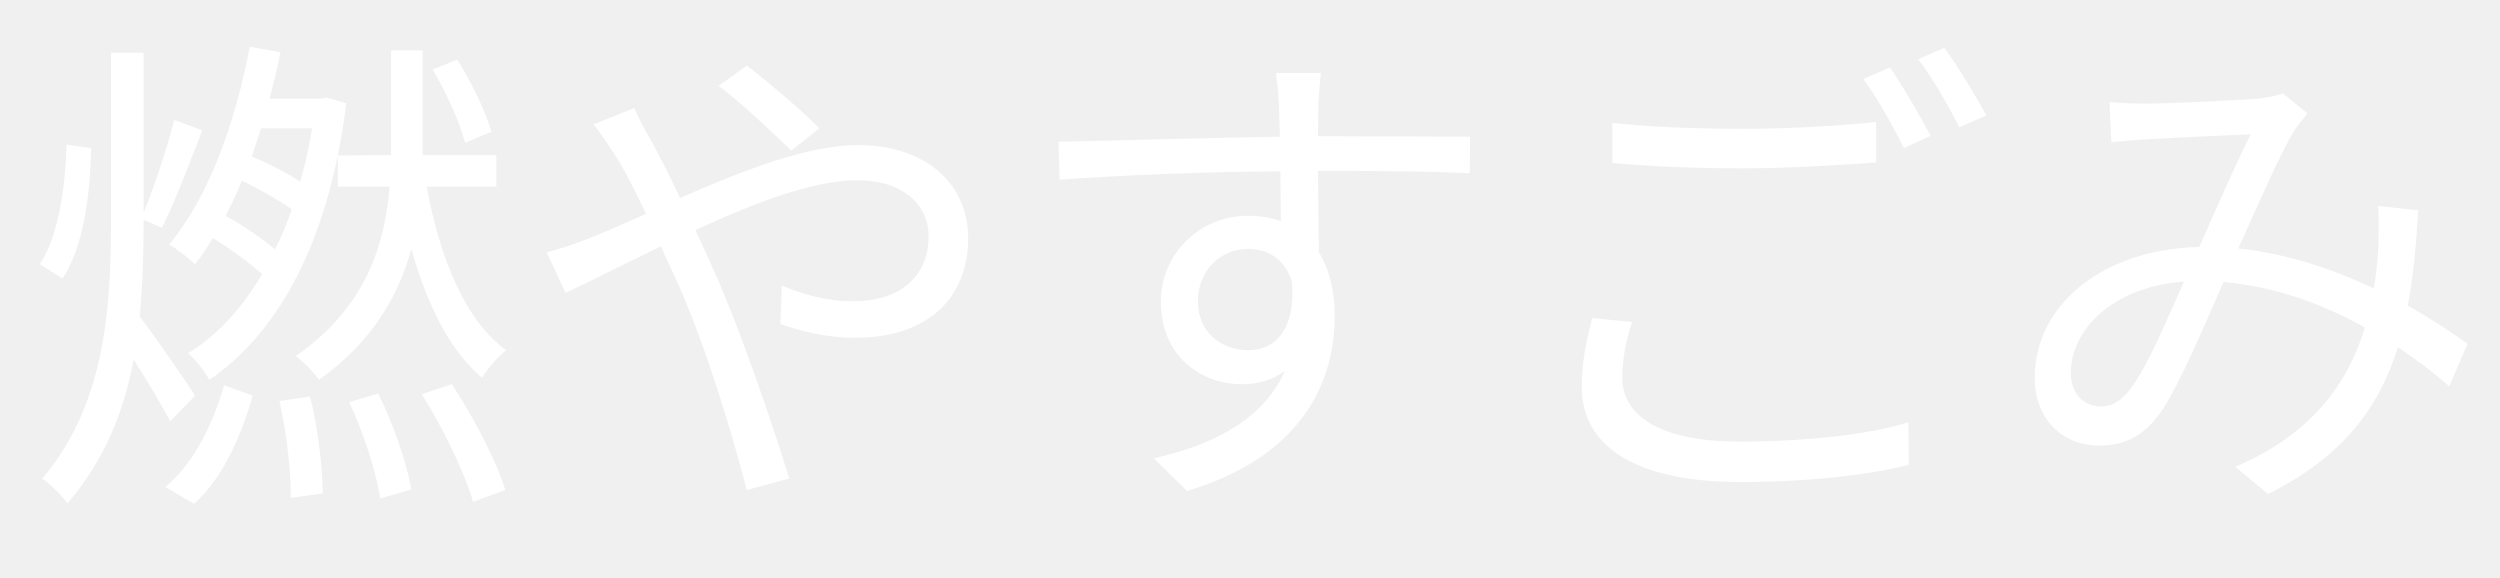
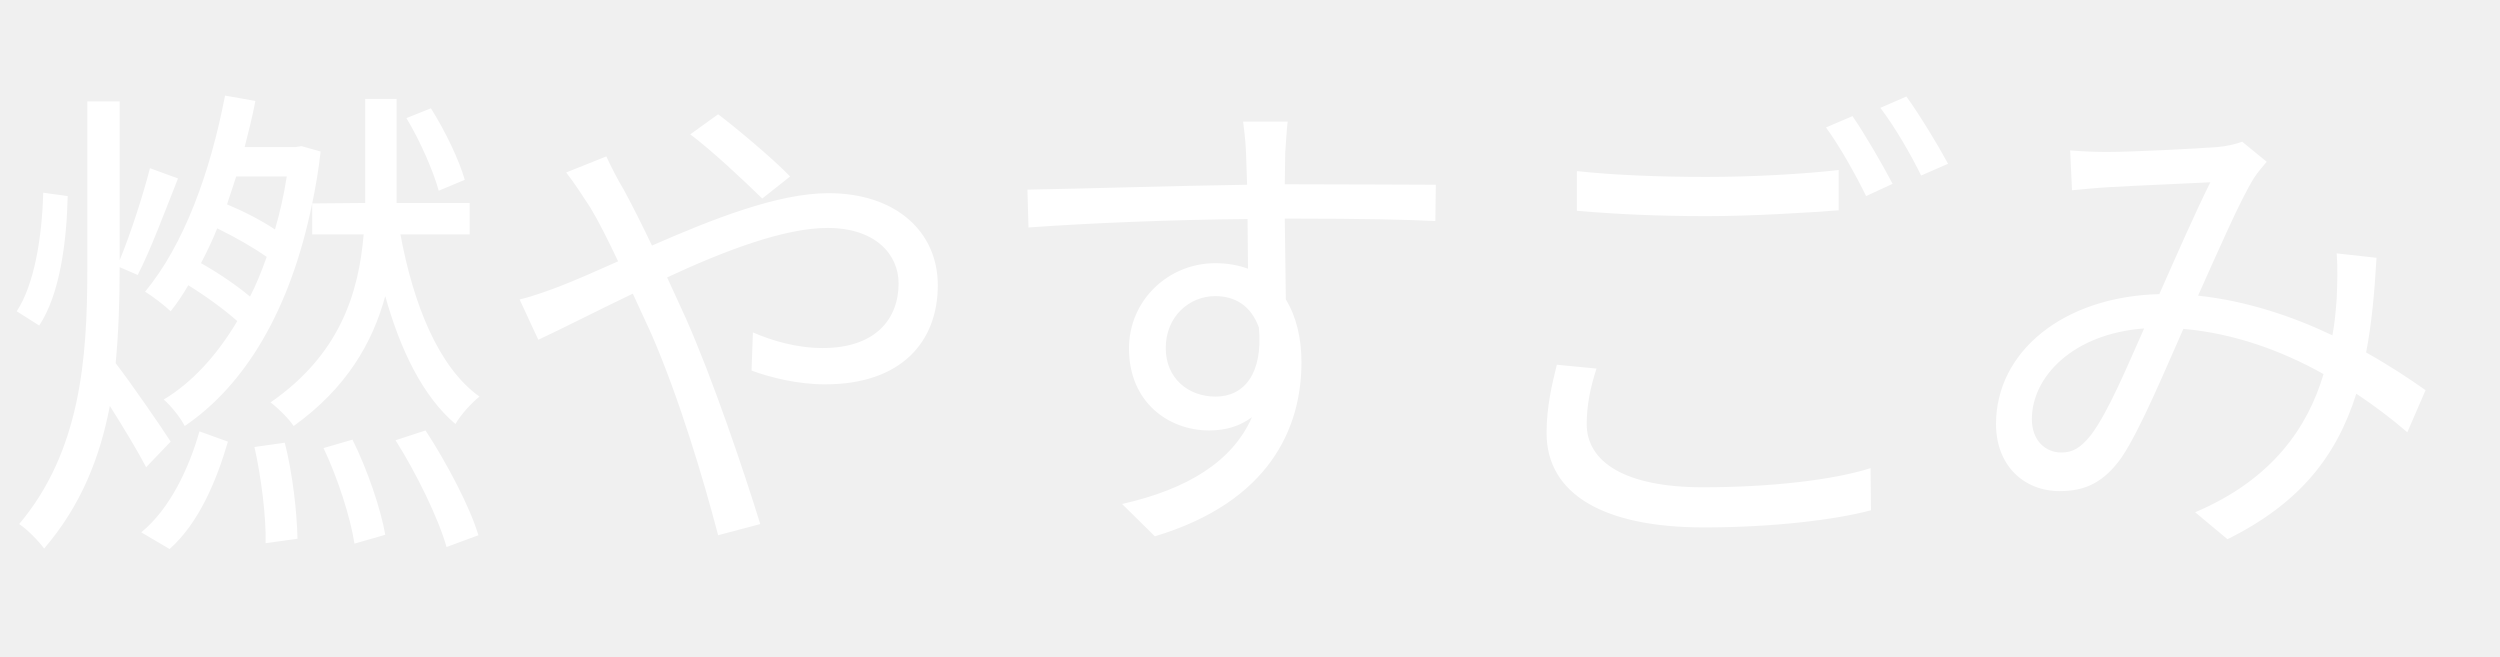
- <svg xmlns="http://www.w3.org/2000/svg" width="420" height="97" overflow="hidden">
+ <svg xmlns="http://www.w3.org/2000/svg" width="255" height="67" overflow="hidden">
  <defs>
    <clipPath id="clip0">
-       <rect x="2093" y="96" width="420" height="97" />
+       <rect x="990" y="95" width="255" height="67" />
    </clipPath>
  </defs>
-   <g clip-path="url(#clip0)" transform="translate(-2093 -96)">
-     <text fill="#FFFFFF" font-family="Mitimasu,Mitimasu_MSFontService,sans-serif" font-weight="400" font-size="83" transform="matrix(1 0 0 1 2096.87 174)">燃やすごみ</text>
+   <g clip-path="url(#clip0)" transform="translate(-990 -95)">
+     <text fill="#FFFFFF" font-family="Mitimasu,Mitimasu_MSFontService,sans-serif" font-weight="400" font-size="50" transform="matrix(1 0 0 1 990 147)">燃やすごみ</text>
  </g>
</svg>
